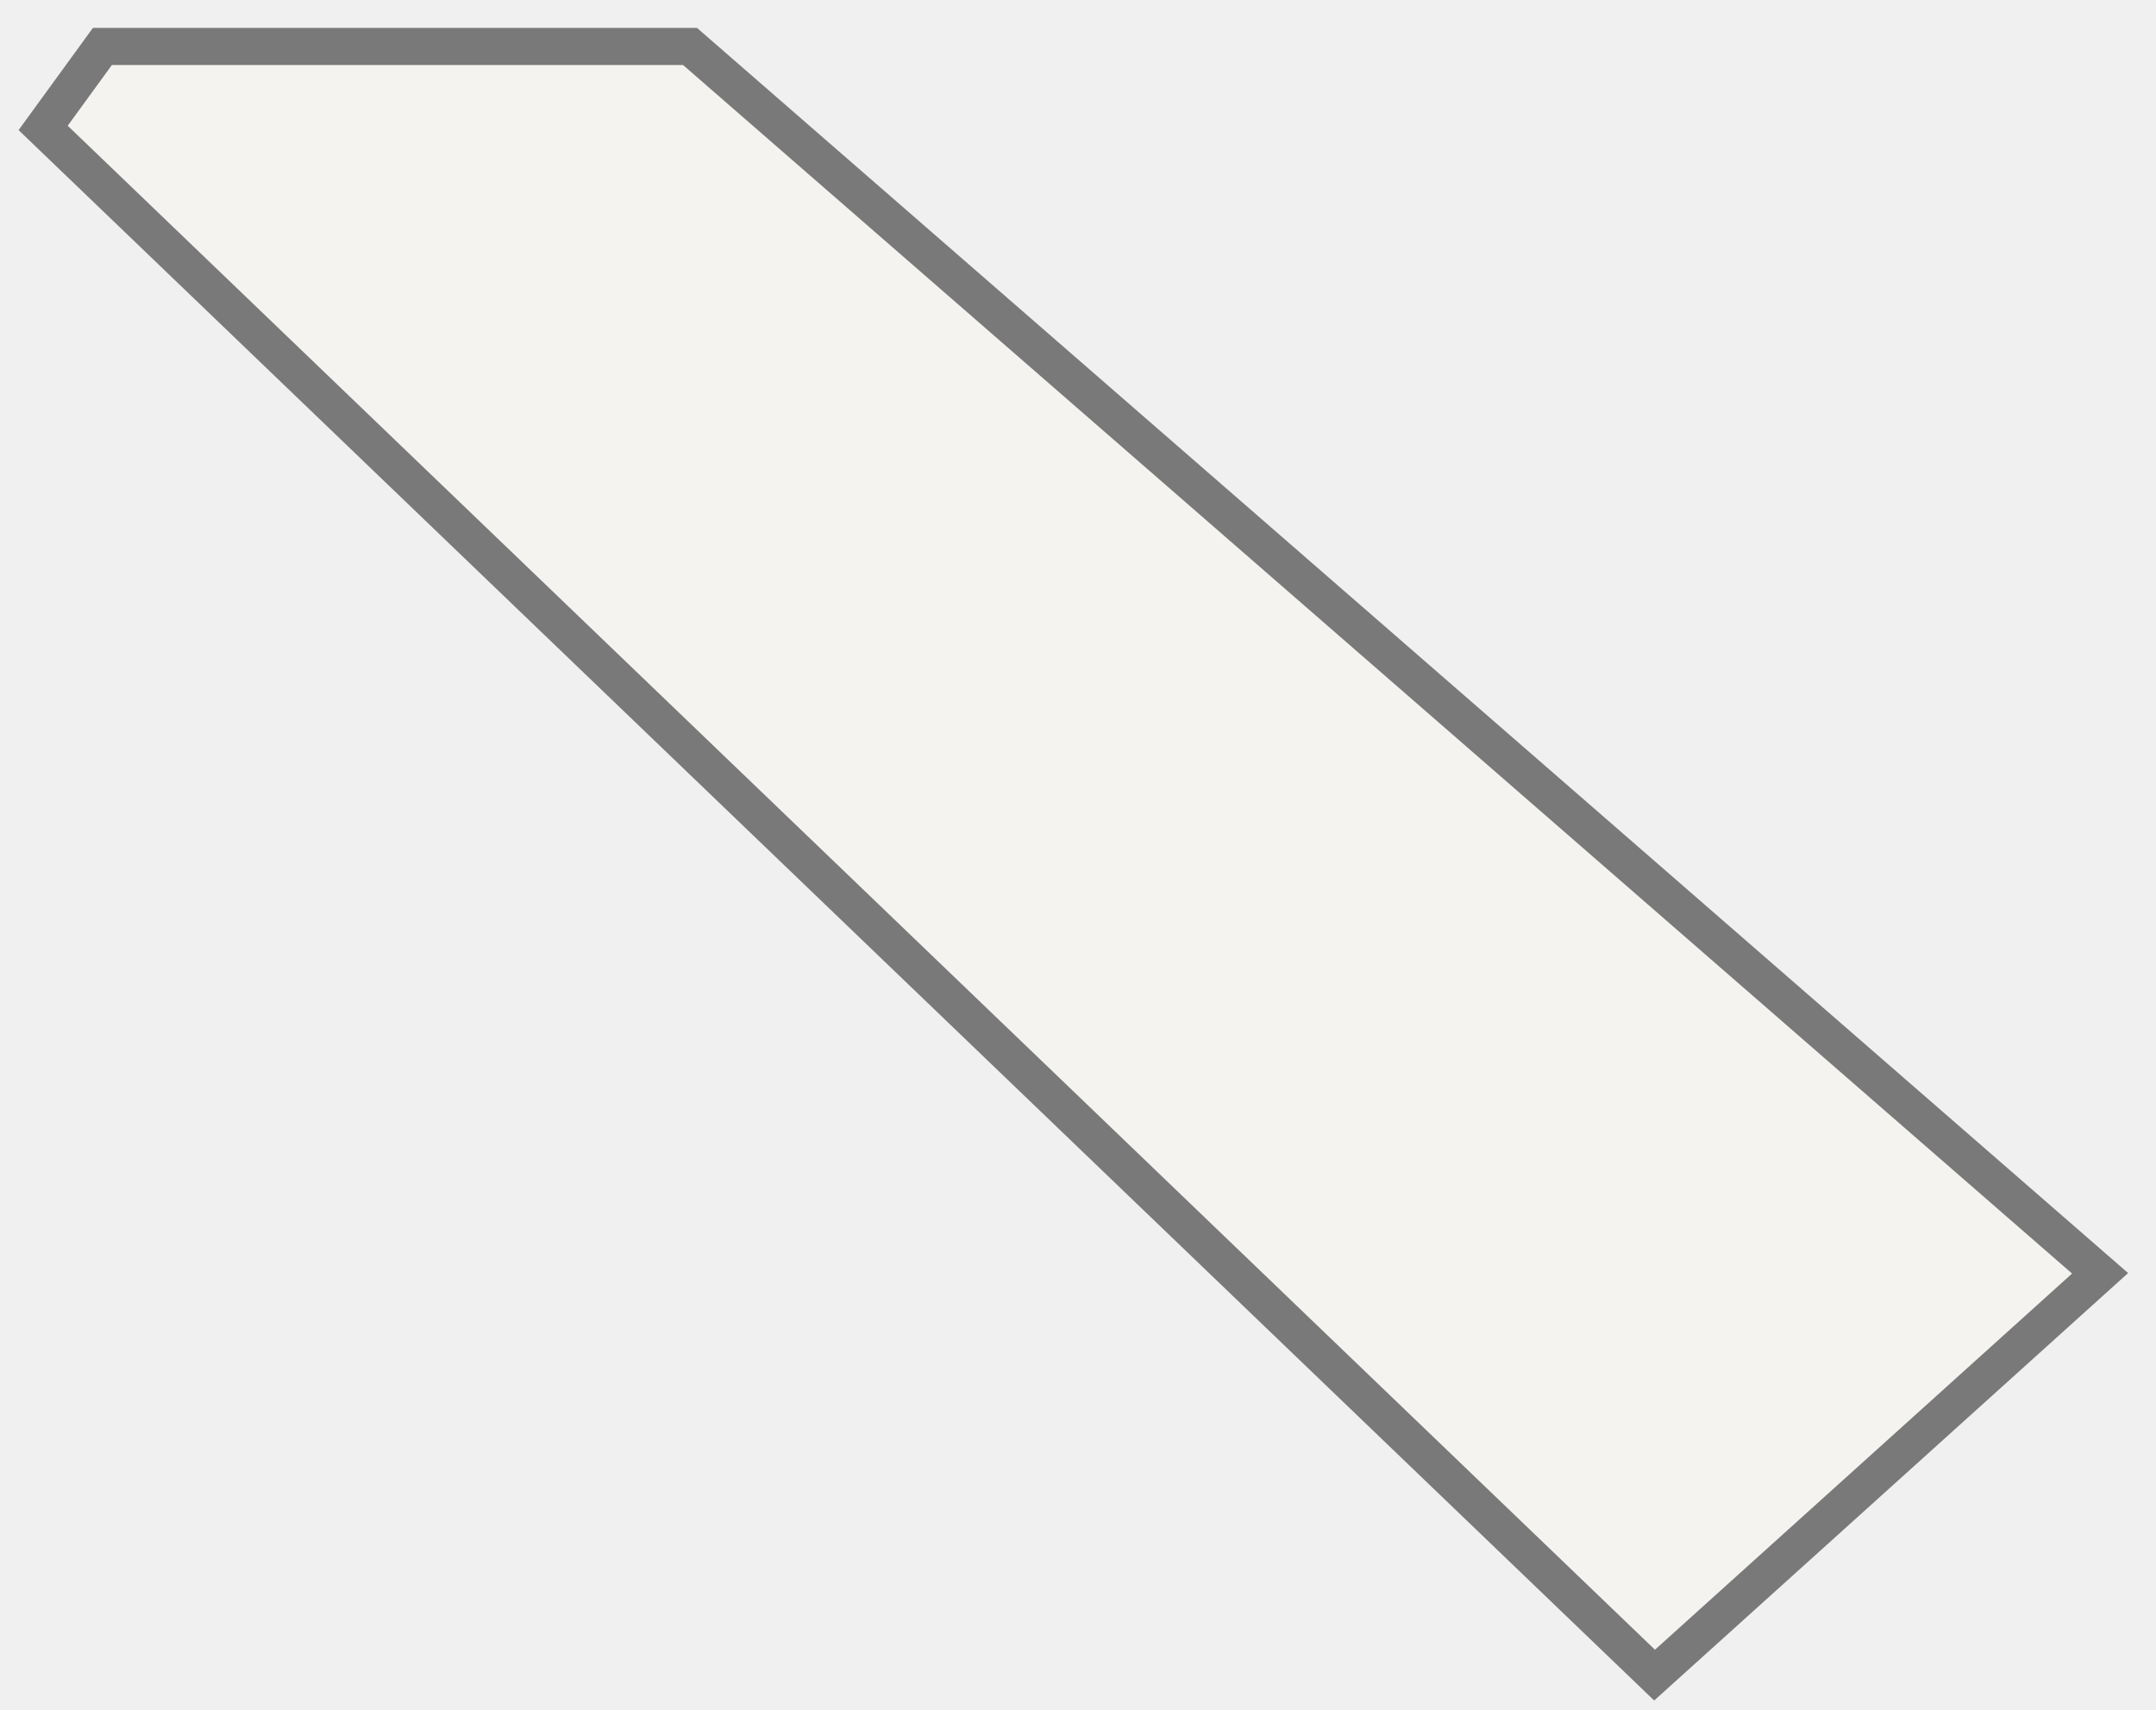
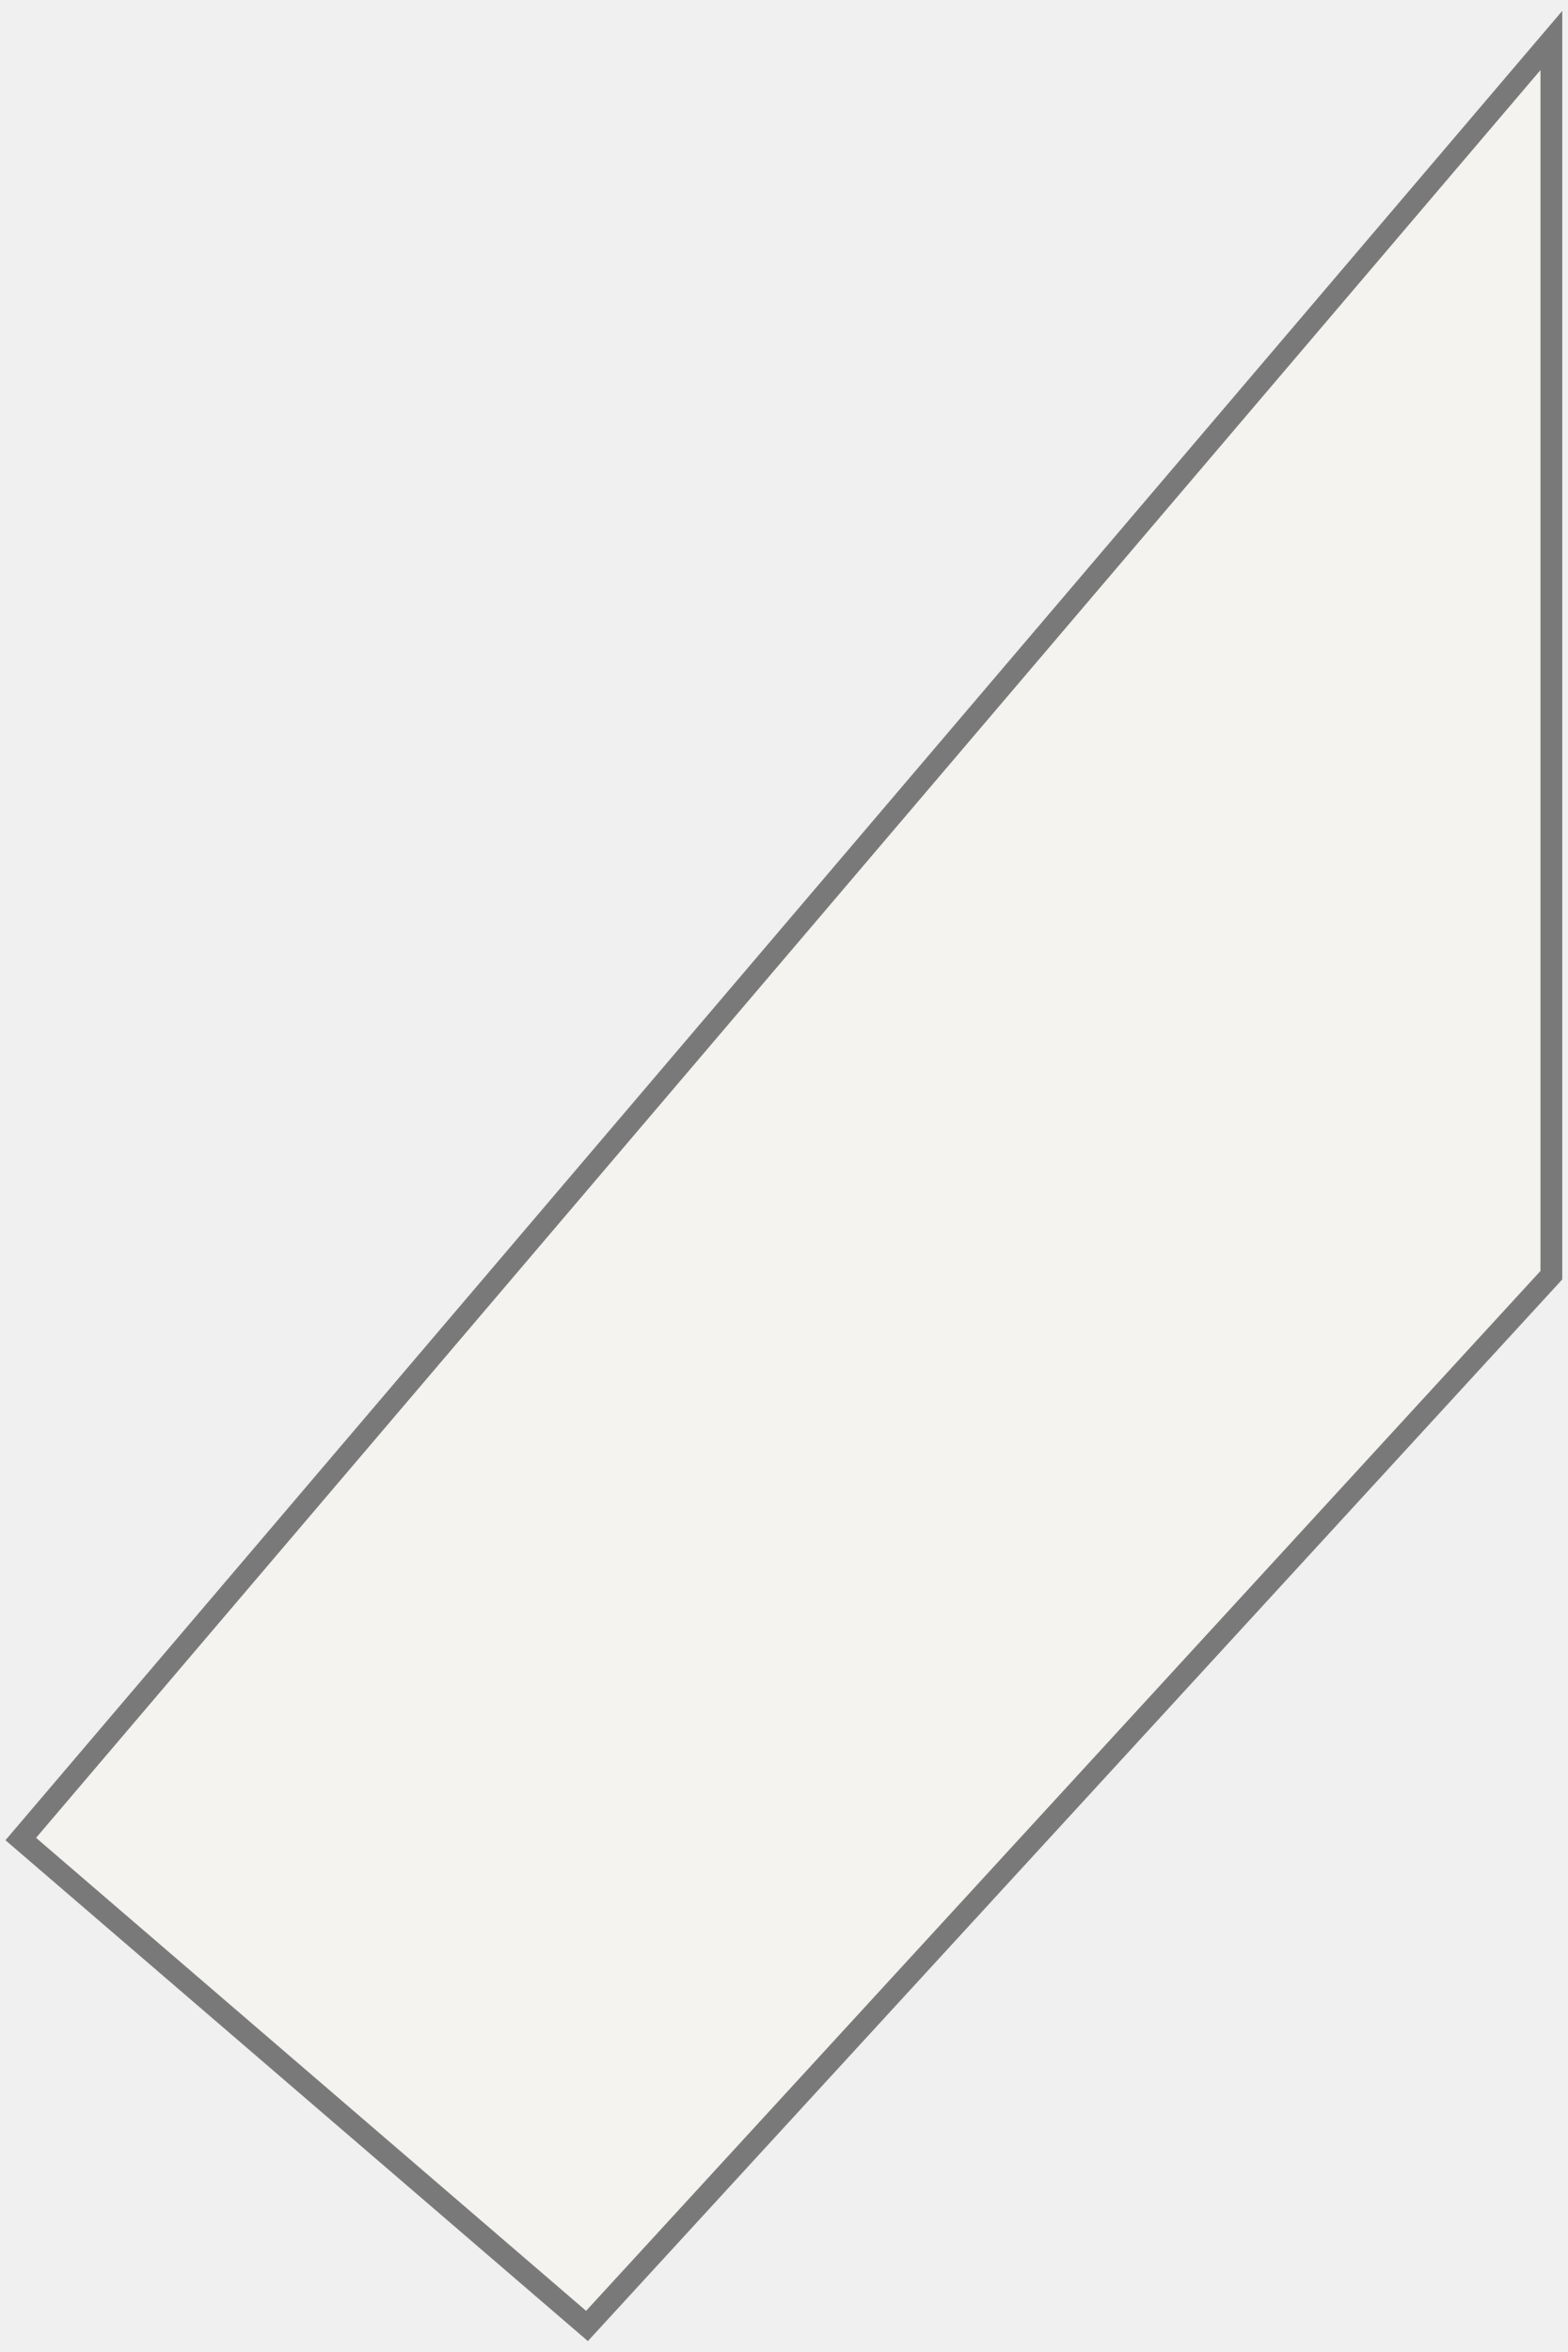
- <svg xmlns="http://www.w3.org/2000/svg" version="1.1" width="58px" height="46px">
+ <svg xmlns="http://www.w3.org/2000/svg" version="1.1" width="72px" height="108px">
  <defs>
-     <mask fill="white" id="clip114">
-       <path d="M 18.75 0.75  L 57.25 34.25  L 44.5 45.75  L 0.5 3.5  L 2.5 0.75  L 18.75 0.75  Z " fill-rule="evenodd" />
+     <mask fill="white" id="clip246">
+       <path d="M 71.75 0.5  L 0.25 84.5  L 27 107.5  L 71.75 58.75  L 71.75 0.5  Z " fill-rule="evenodd" />
    </mask>
  </defs>
-   <g transform="matrix(1 0 0 1 -114 -50 )">
-     <path d="M 18.75 0.75  L 57.25 34.25  L 44.5 45.75  L 0.5 3.5  L 2.5 0.75  L 18.75 0.75  Z " fill-rule="nonzero" fill="#f4f3f0" stroke="none" transform="matrix(1 0 0 1 114 50 )" />
-     <path d="M 18.75 0.75  L 57.25 34.25  L 44.5 45.75  L 0.5 3.5  L 2.5 0.75  L 18.75 0.75  Z " stroke-width="2" stroke="#797979" fill="none" transform="matrix(1 0 0 1 114 50 )" mask="url(#clip114)" />
+   <g transform="matrix(1 0 0 1 -204 -22 )">
+     <path d="M 71.75 0.5  L 0.25 84.5  L 27 107.5  L 71.75 58.75  L 71.75 0.5  Z " fill-rule="nonzero" fill="#f4f3f0" stroke="none" transform="matrix(1 0 0 1 204 22 )" />
+     <path d="M 71.75 0.5  L 0.25 84.5  L 27 107.5  L 71.75 58.75  L 71.75 0.5  Z " stroke-width="2" stroke="#797979" fill="none" transform="matrix(1 0 0 1 204 22 )" mask="url(#clip246)" />
  </g>
</svg>
